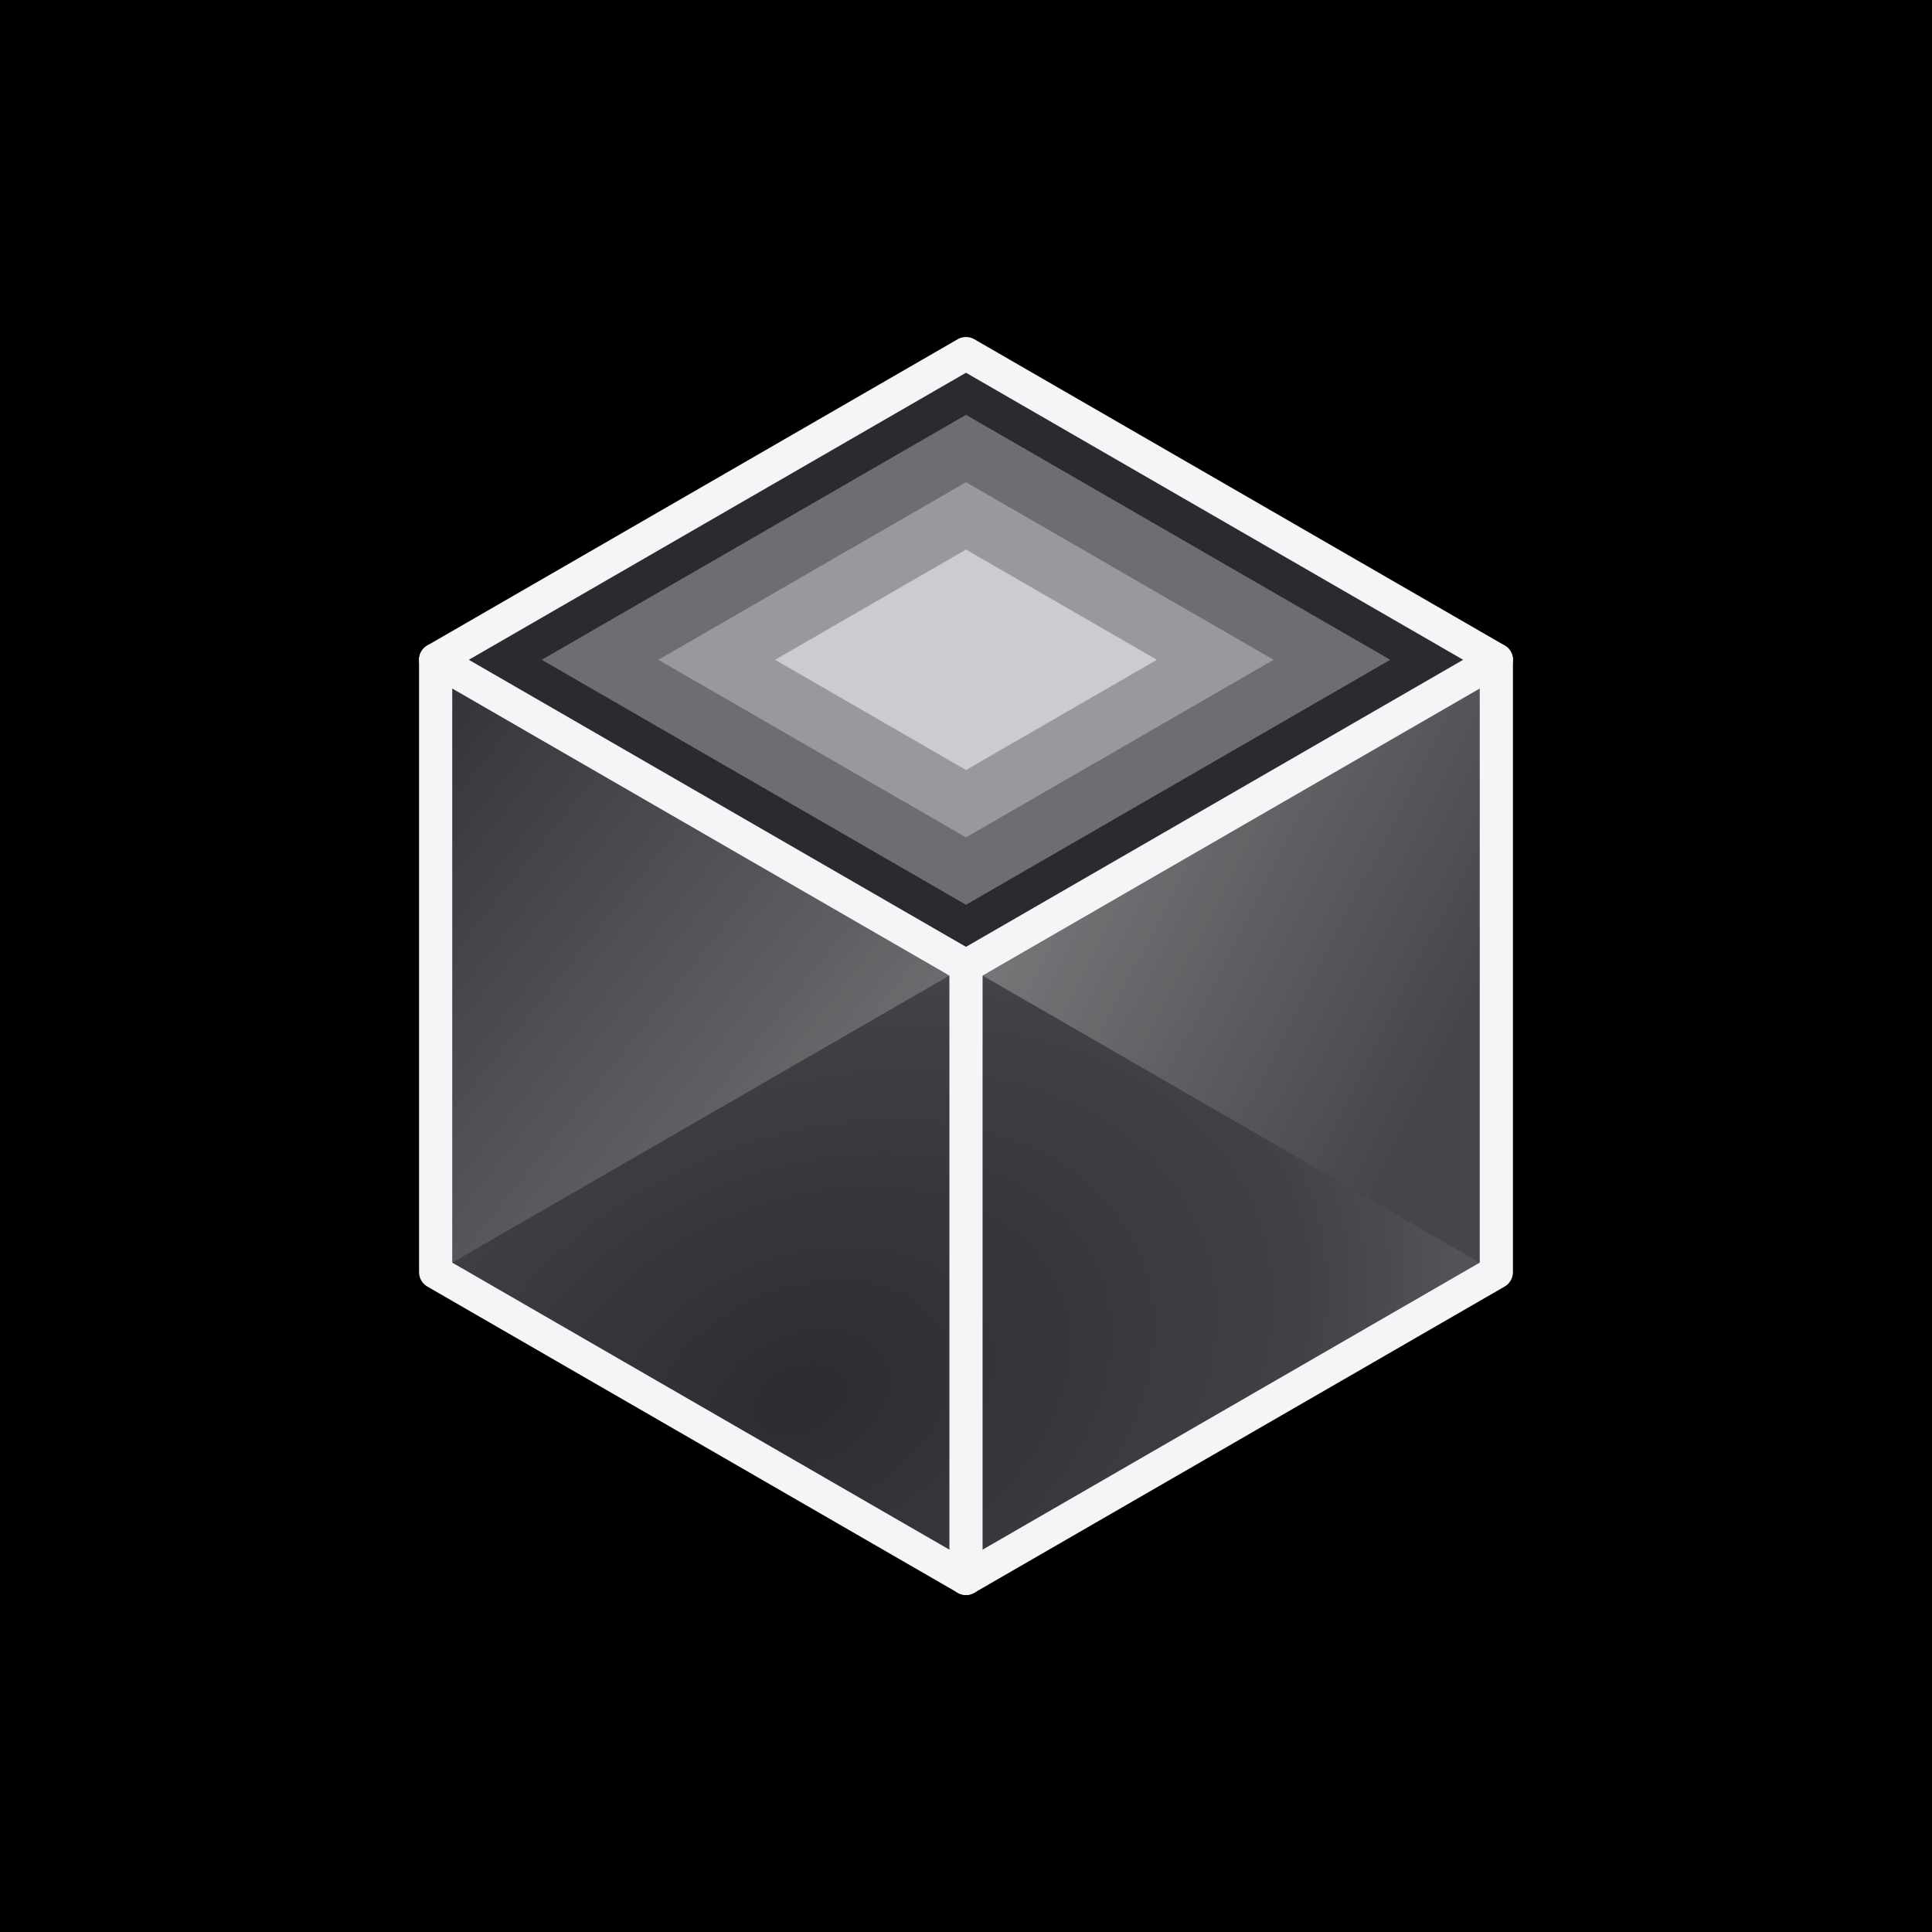
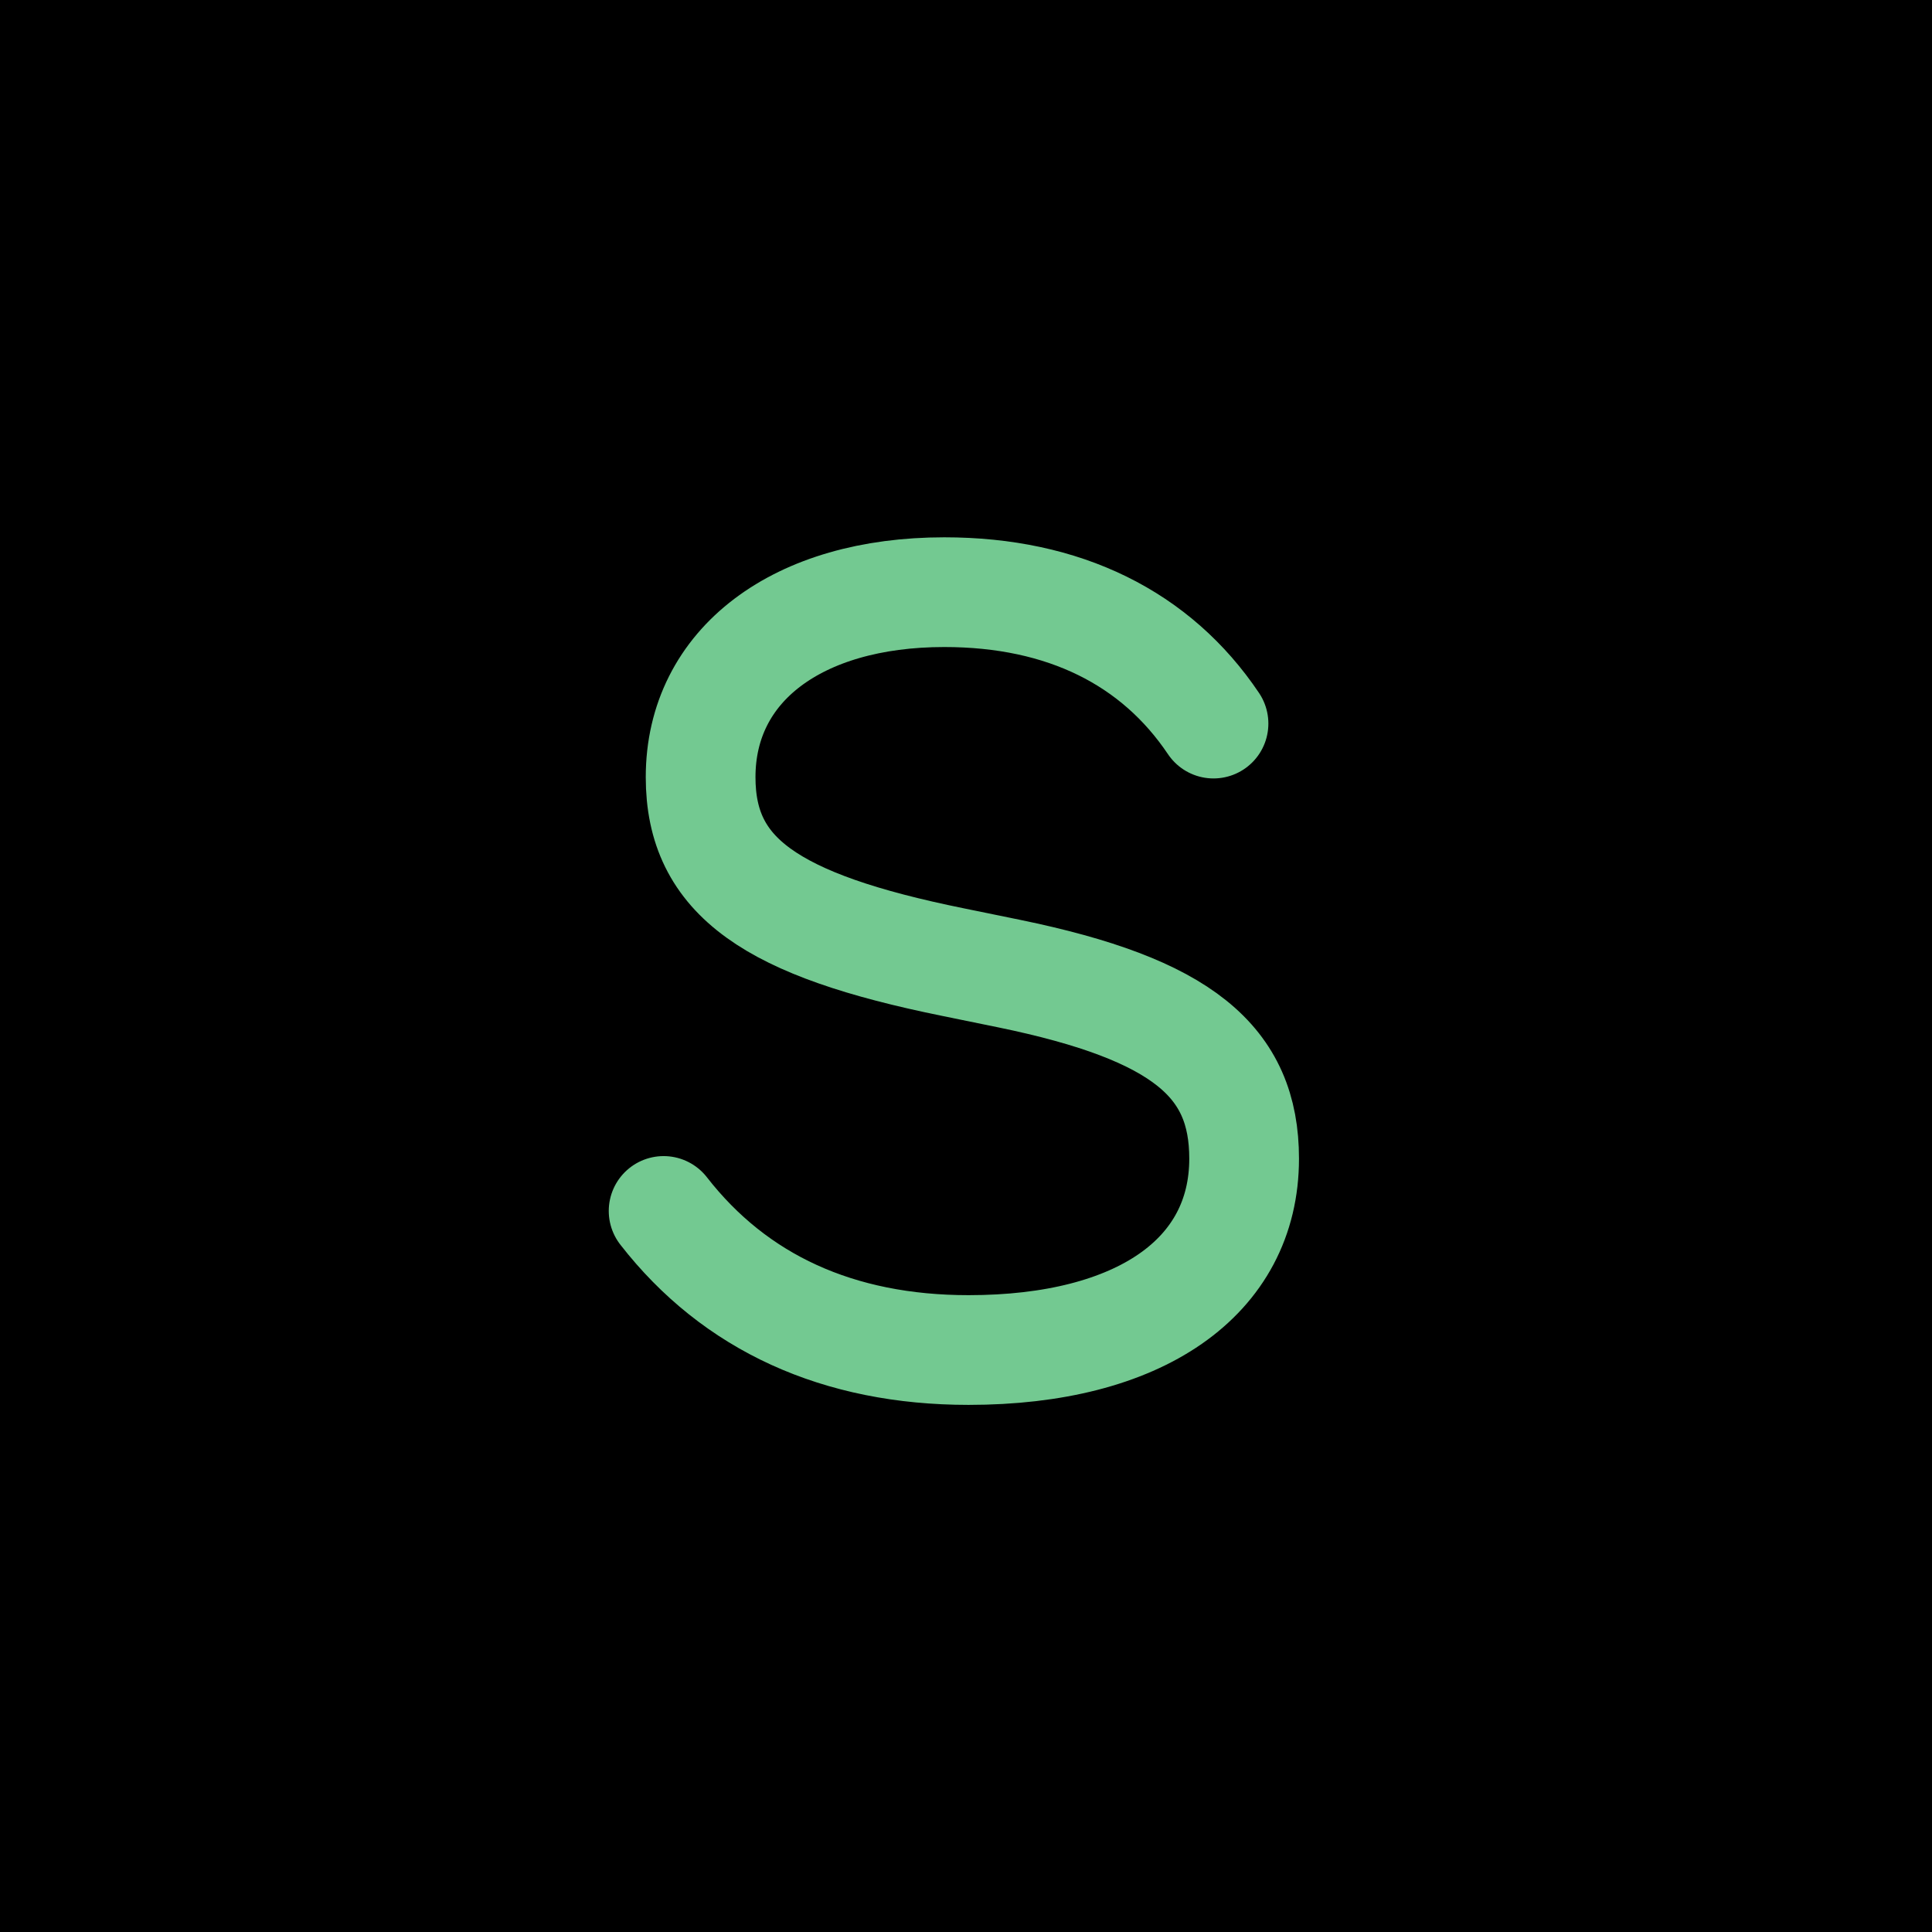
<svg xmlns="http://www.w3.org/2000/svg" width="180" height="180" viewBox="-75.714 -75.714 151.429 151.429">
  <rect x="-75.714" y="-75.714" width="151.429" height="151.429" fill="#000000" />
-   <defs>
-     <linearGradient id="nt-l" gradientUnits="userSpaceOnUse" x1="-42" y1="-20" x2="-2" y2="12">
-       <stop offset="0" stop-color="white" stop-opacity="0.044" />
-       <stop offset="0.72" stop-color="white" stop-opacity="0.253" />
-       <stop offset="1" stop-color="white" stop-opacity="0.352" />
-     </linearGradient>
-     <linearGradient id="nt-r" gradientUnits="userSpaceOnUse" x1="40" y1="3" x2="3" y2="-16">
-       <stop offset="0" stop-color="white" stop-opacity="0.127" />
-       <stop offset="0.68" stop-color="white" stop-opacity="0.308" />
-       <stop offset="1" stop-color="white" stop-opacity="0.396" />
-     </linearGradient>
-     <radialGradient id="nt-f" gradientUnits="userSpaceOnUse" cx="-13" cy="34" r="54" gradientTransform="translate(-13 34) rotate(-24) scale(1 0.7) translate(13 -34)">
-       <stop offset="0" stop-color="white" stop-opacity="0.008" />
-       <stop offset="0.76" stop-color="white" stop-opacity="0.105" />
-       <stop offset="1" stop-color="white" stop-opacity="0.193" />
-     </radialGradient>
-   </defs>
-   <path d="M0 -51.12 L44.27 -25.56 L44.27 25.56 L0 51.12 L-44.27 25.56 L-44.27 -25.56 Z" fill="none" stroke="#000000" stroke-width="3.1" stroke-linejoin="round" />
-   <path d="M0 -48 L41.568 -24 L41.568 24 L0 48 L-41.568 24 L-41.568 -24 Z" fill="#2a2b2f" />
-   <path d="M-41.568 -24 L-41.568 24 L0 0 Z" fill="url(#nt-l)" />
-   <path d="M41.568 -24 L0 0 L41.568 24 Z" fill="url(#nt-r)" />
-   <path d="M0 0 L-41.568 24 L0 48 L41.568 24 Z" fill="url(#nt-f)" />
-   <path d="M0 -43.2 L33.254 -24 L0 -4.8 L-33.254 -24 Z" fill="#787a80" fill-opacity="0.85" />
-   <path d="M0 -37.92 L24.109 -24 L0 -10.08 L-24.109 -24 Z" fill="#9fa1a6" fill-opacity="0.85" />
-   <path d="M0 -32.64 L14.964 -24 L0 -15.36 L-14.964 -24 Z" fill="#d4d5d8" fill-opacity="0.85" />
-   <g fill="none" stroke="#f5f5f7" stroke-width="2.6" stroke-linejoin="round" stroke-linecap="round">
-     <path d="M0 -48 L-41.568 -24 L0 0 L41.568 -24 Z" />
-     <path d="M-41.568 -24 L-41.568 24 L0 48 L41.568 24 L41.568 -24" />
-     <path d="M0 0 L0 48" />
-   </g>
+   <path d="M706 322c-45-67-117-103-211-103-115 0-191 57-191 145 0 78 55 116 198 145l44 9c136 28 184 69 184 145 0 93-82 150-216 150-102 0-183-37-239-109" transform="scale(0.1) translate(-512 -512)" fill="none" stroke="#73C991" stroke-width="86" stroke-linecap="round" stroke-linejoin="round" />
</svg>
